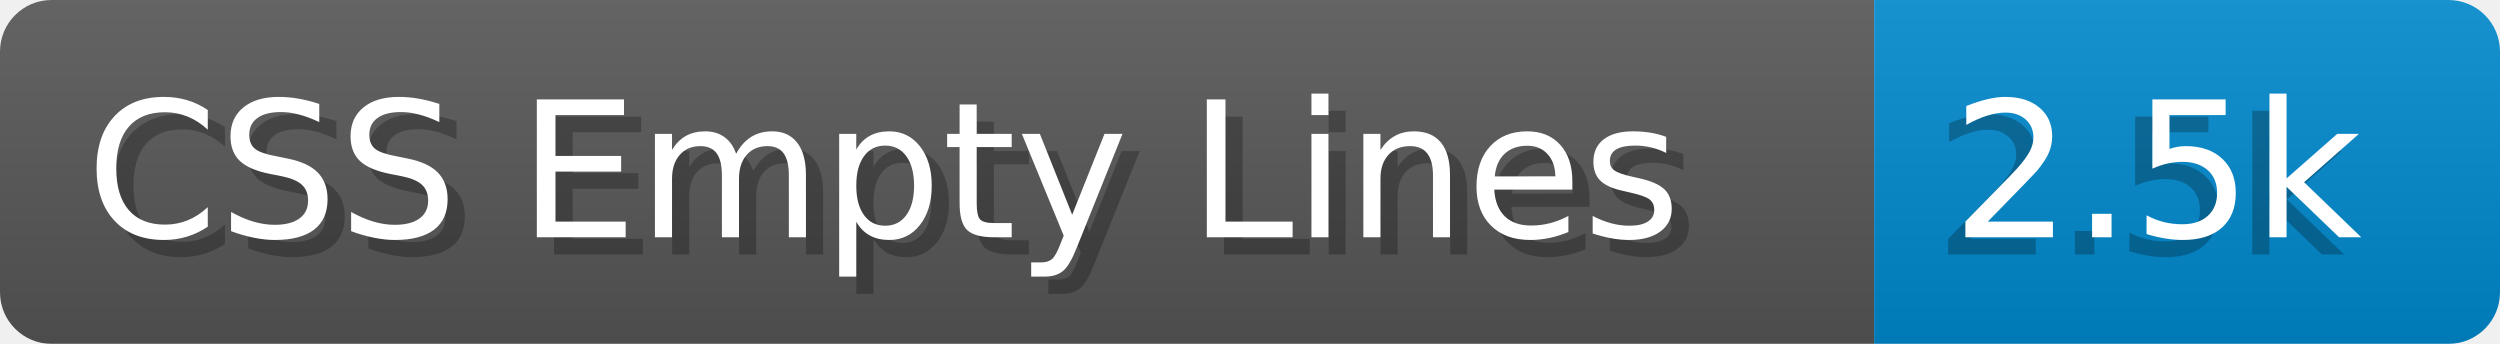
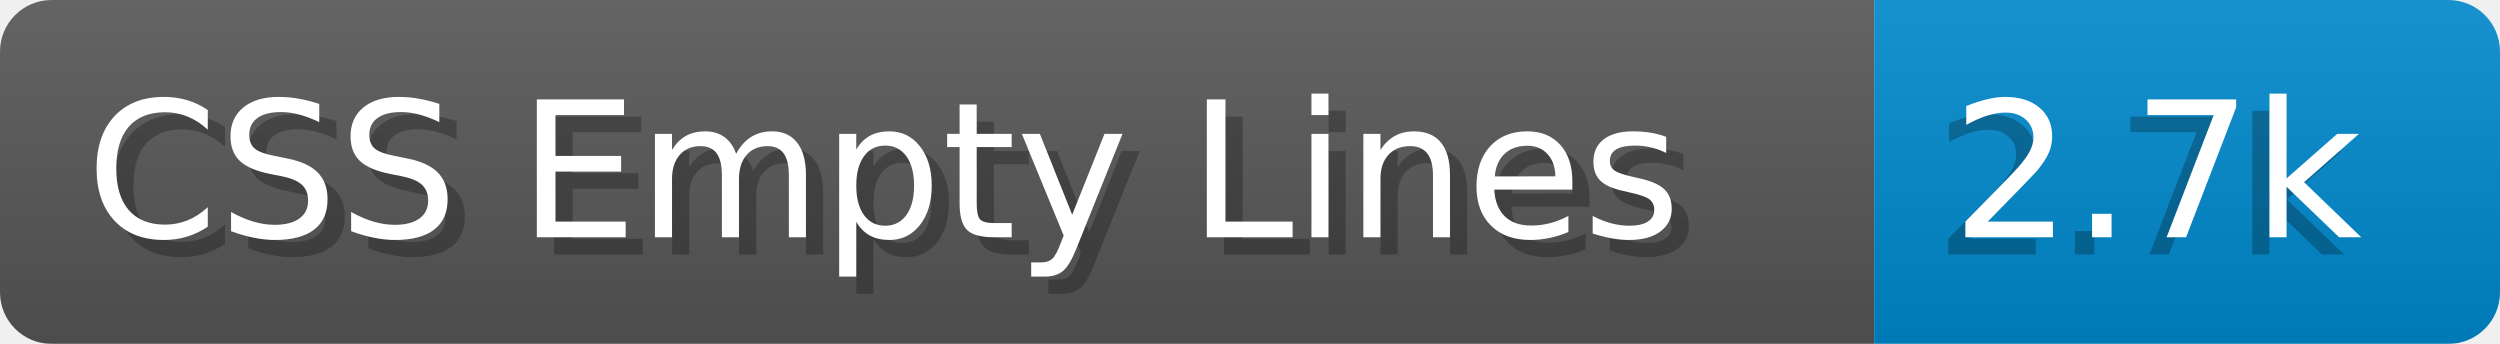
- <svg xmlns="http://www.w3.org/2000/svg" width="145.4" height="20" viewBox="0 0 1454.0 200" role="img" aria-label="CSS Empty Lines: 2.5k">
+ <svg xmlns="http://www.w3.org/2000/svg" width="145.4" height="20" viewBox="0 0 1454.0 200" role="img" aria-label="CSS Empty Lines: 2.7k">
  <linearGradient id="a" x2="0" y2="100%">
    <stop offset="0" stop-opacity=".1" stop-color="#EEE" />
    <stop offset="1" stop-opacity=".1" />
  </linearGradient>
  <mask id="m">
    <rect width="1454.0" height="200" rx="30" fill="#FFF" />
  </mask>
  <g mask="url(#m)">
    <rect width="1090.0" height="200" fill="#555" />
    <rect width="364.0" height="200" fill="#08C" x="1090.0" />
    <rect width="1454.0" height="200" fill="url(#a)" />
  </g>
  <g aria-hidden="true" fill="#fff" text-anchor="start" font-family="Verdana,DejaVu Sans,sans-serif" font-size="110">
    <text x="60" y="148" textLength="990.0" fill="#000" opacity="0.25">CSS Empty Lines</text>
    <text x="50" y="138" textLength="990.0">CSS Empty Lines</text>
-     <text x="1125.0" y="148" textLength="264.0" fill="#000" opacity="0.25">2.5k</text>
-     <text x="1135.0" y="138" textLength="264.0">2.5k</text>
+     <text x="1125.0" y="148" textLength="264.0" fill="#000" opacity="0.25">2.7k</text>
+     <text x="1135.0" y="138" textLength="264.0">2.7k</text>
  </g>
</svg>
